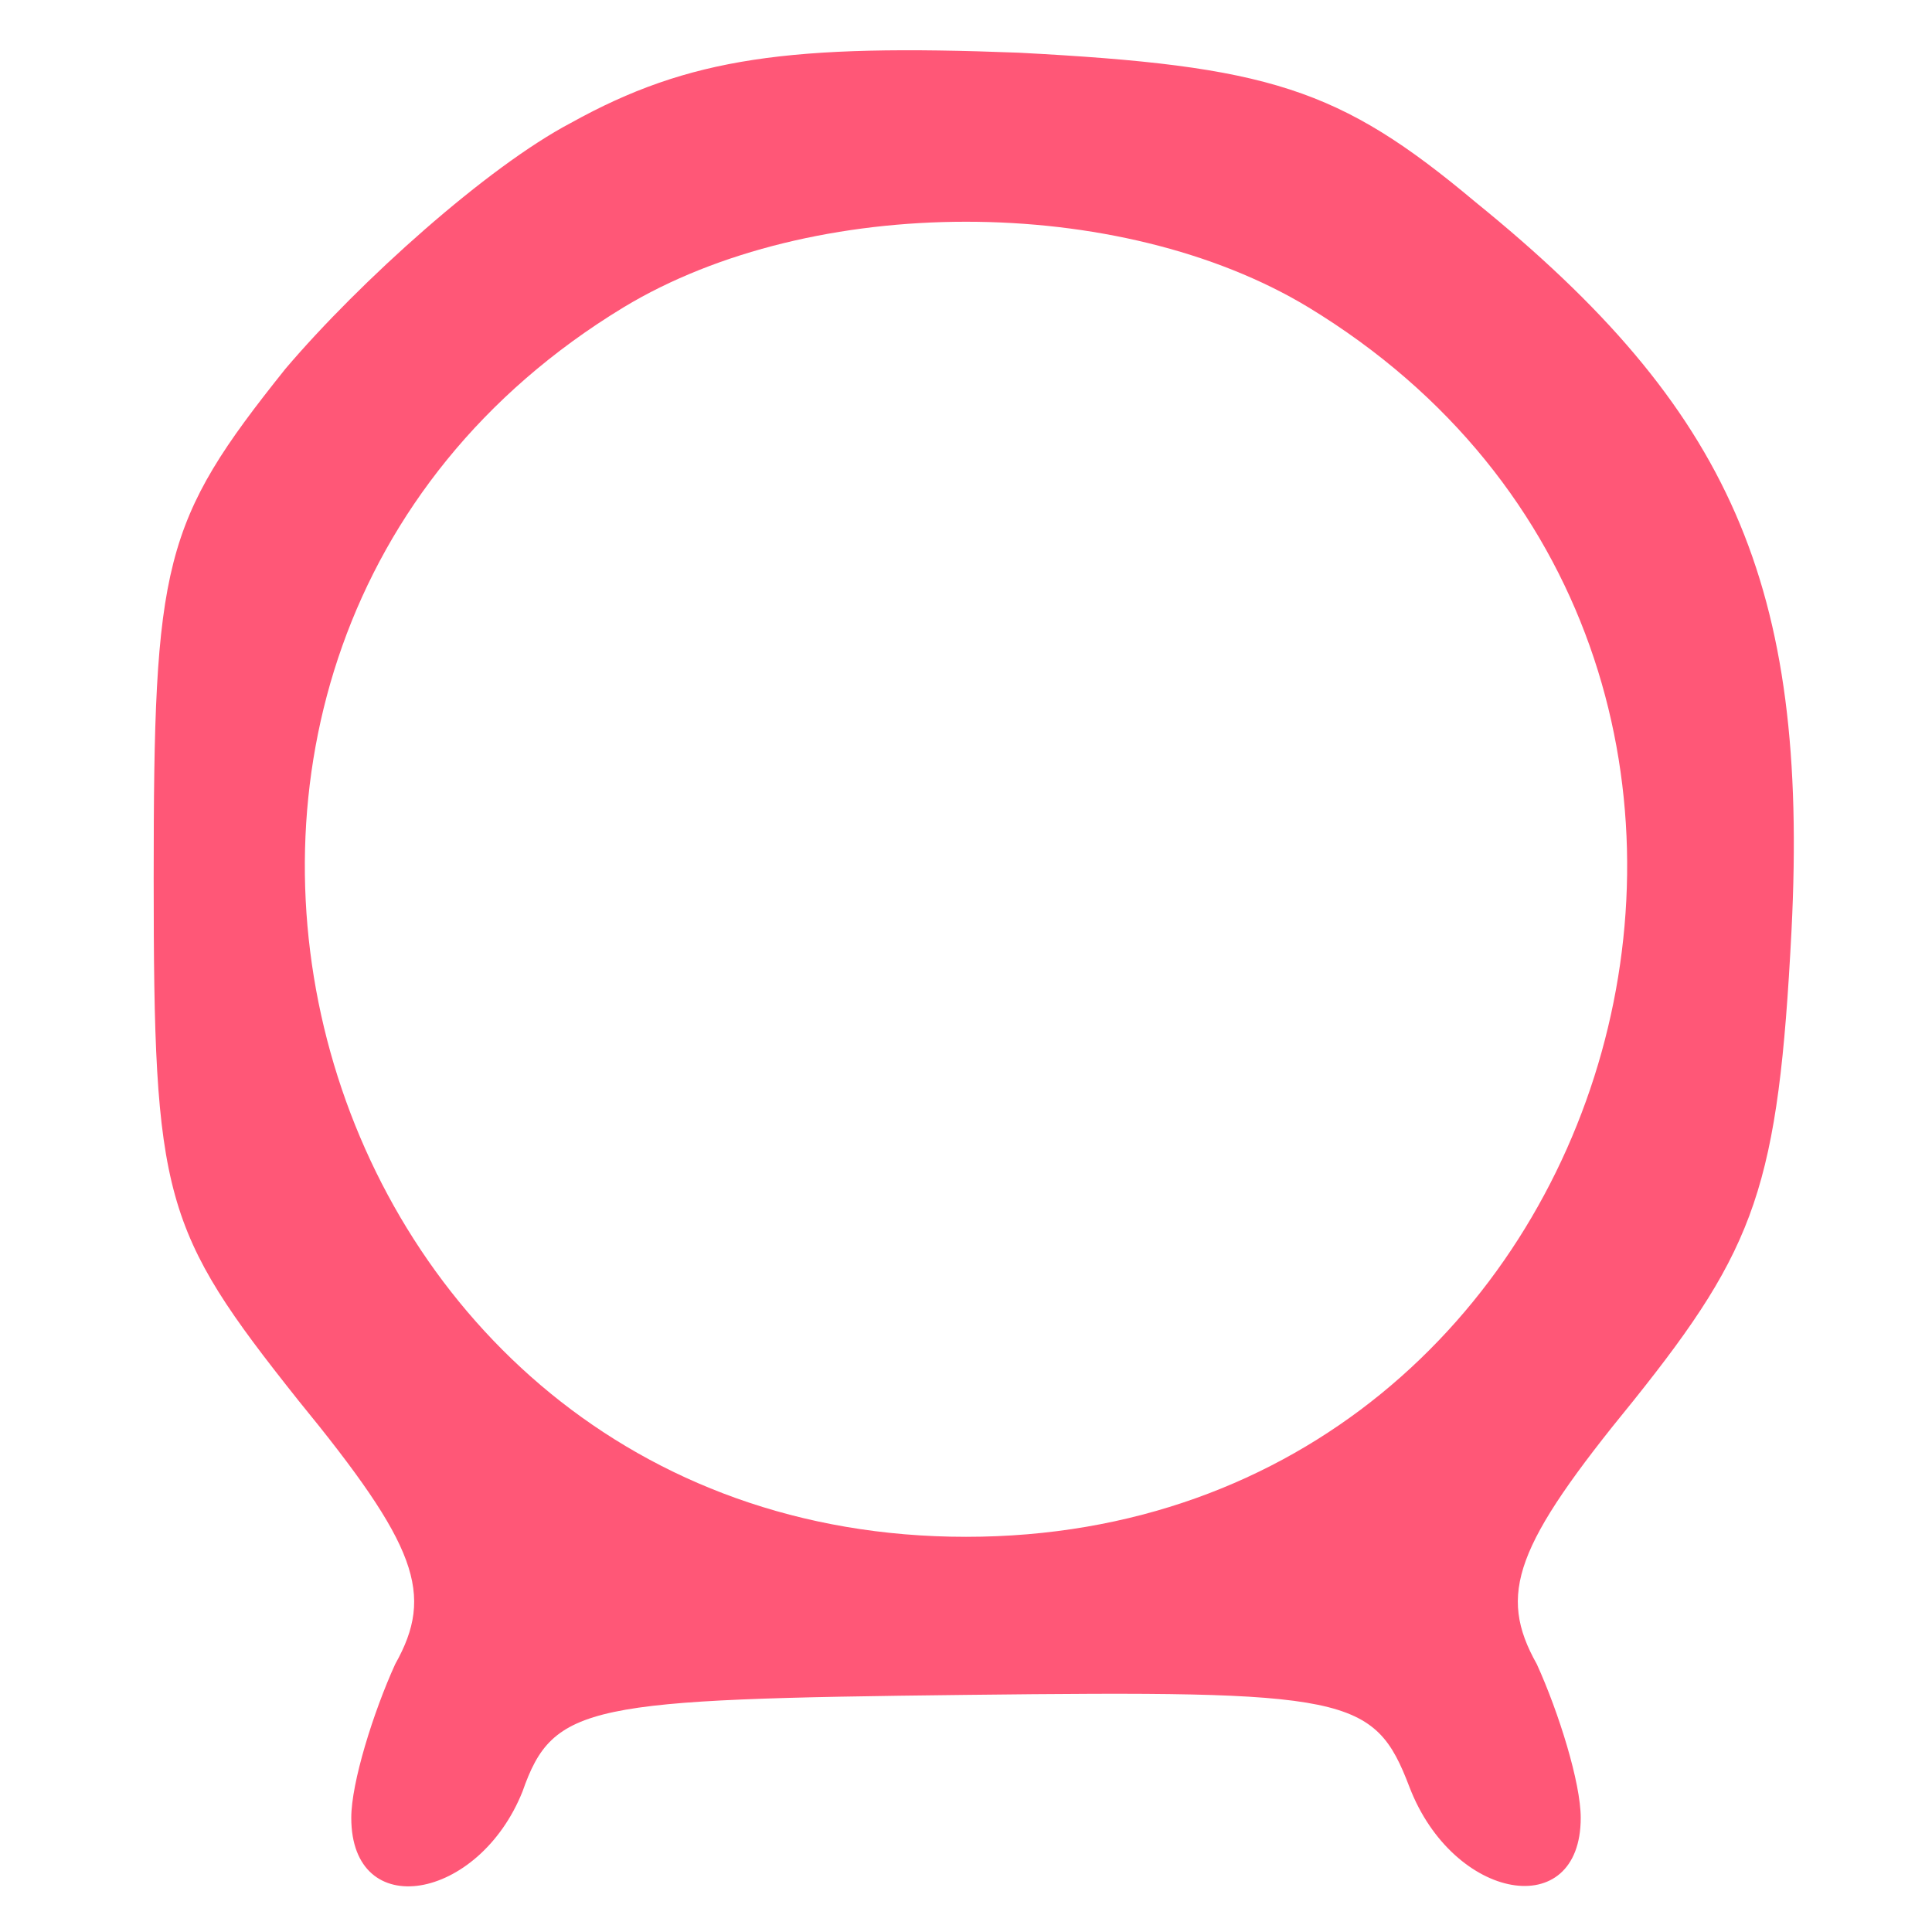
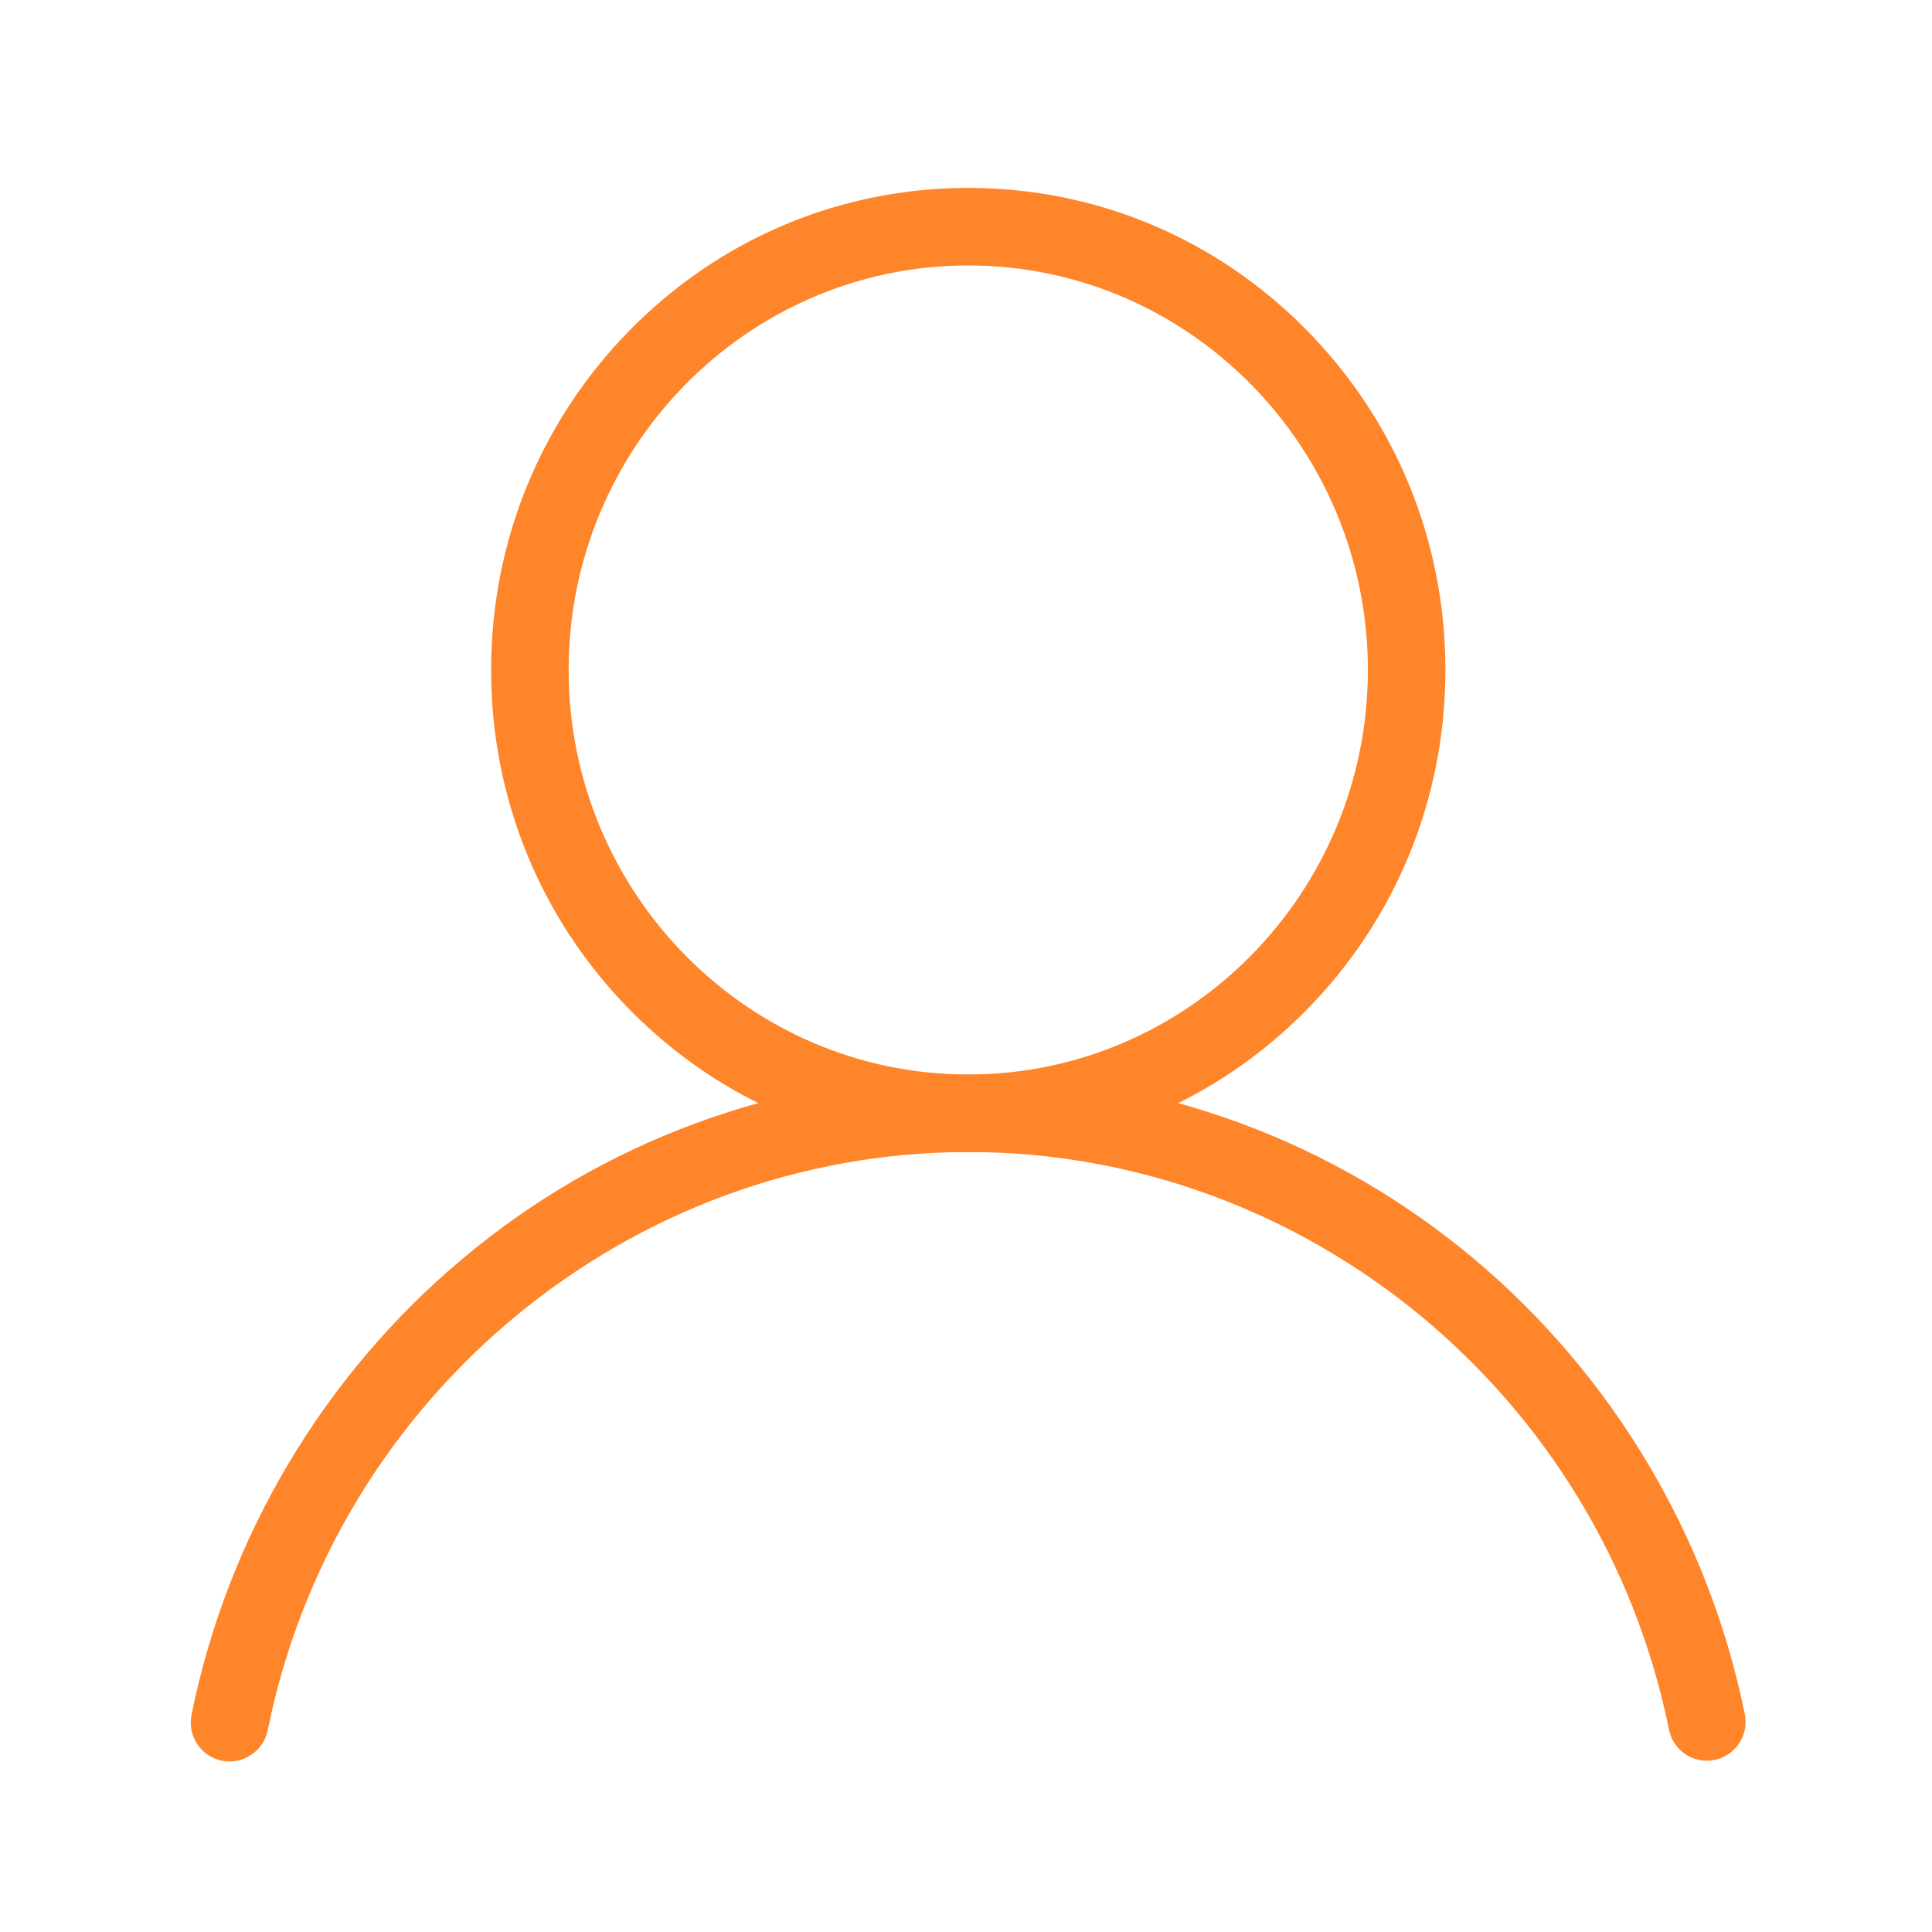
- <svg xmlns="http://www.w3.org/2000/svg" version="1.0" width="44pt" height="44pt" viewBox="0 0 44 44" preserveAspectRatio="xMidYMid meet">
-   <g transform="translate(0,44) scale(0.1,-0.1)" fill="#ff5777" stroke="none">
-     <path d="M130 412 c-19 -10 -48 -36 -65 -56 -28 -35 -30 -44 -30 -116 0 -73 2 -80 33 -119 27 -33 31 -44 22 -60 -5 -11 -10 -27 -10 -35 0 -24 29 -19 39 6 7 20 15 21 101 22 87 1 93 0 101 -21 10 -26 39 -31 39 -7 0 8 -5 24 -10 35 -9 16 -5 27 22 60 28 35 33 49 36 107 4 79 -14 119 -72 166 -31 26 -47 31 -104 34 -52 2 -75 -1 -102 -16z m168 -42 c130 -79 74 -280 -78 -280 -152 0 -208 201 -78 280 43 26 113 26 156 0z" />
-   </g>
+ <svg xmlns="http://www.w3.org/2000/svg" t="1617707969613" class="icon" viewBox="0 0 1024 1024" version="1.1" p-id="7189" width="200" height="200">
+   <defs>
+     <style type="text/css" />
+   </defs>
+   <path d="M513.2 610.6c-67.6 0-131.1-26.6-178.9-74.9-47.7-48.2-74-112.4-74-180.6 0-68.2 26.3-132.3 74-180.6 47.8-48.3 111.3-74.9 178.9-74.9 67.6 0 131.1 26.6 178.9 74.9 47.7 48.2 74 112.4 74 180.6s-26.3 132.3-74 180.6c-47.8 48.3-111.3 74.9-178.9 74.9z m0-469.9c-116.8 0-211.8 96.2-211.8 214.4s95 214.4 211.8 214.4C630 569.5 725 473.3 725 355.1s-95-214.4-211.8-214.4z" p-id="7190" fill="#FF852A" />
+   <path d="M121.7 933.6c-1.3 0-2.7-0.1-4.1-0.4-11.1-2.2-18.3-13.1-16.1-24.2 19-94.5 70.2-180.5 144.2-242.3 36.8-30.8 78.2-54.8 122.9-71.3 46.3-17.1 94.9-25.8 144.6-25.8 49.7 0 98.3 8.7 144.5 25.8 44.7 16.5 86 40.5 122.8 71.2 73.9 61.7 125.2 147.6 144.3 242 2.2 11.1-4.9 21.9-16 24.2-11.1 2.3-21.9-4.9-24.2-16-35.9-177.4-192.1-306.2-371.3-306.2-179.4 0-335.6 128.9-371.4 306.5-2 9.7-10.6 16.5-20.2 16.5z" p-id="7191" fill="#FF852A" />
</svg>
